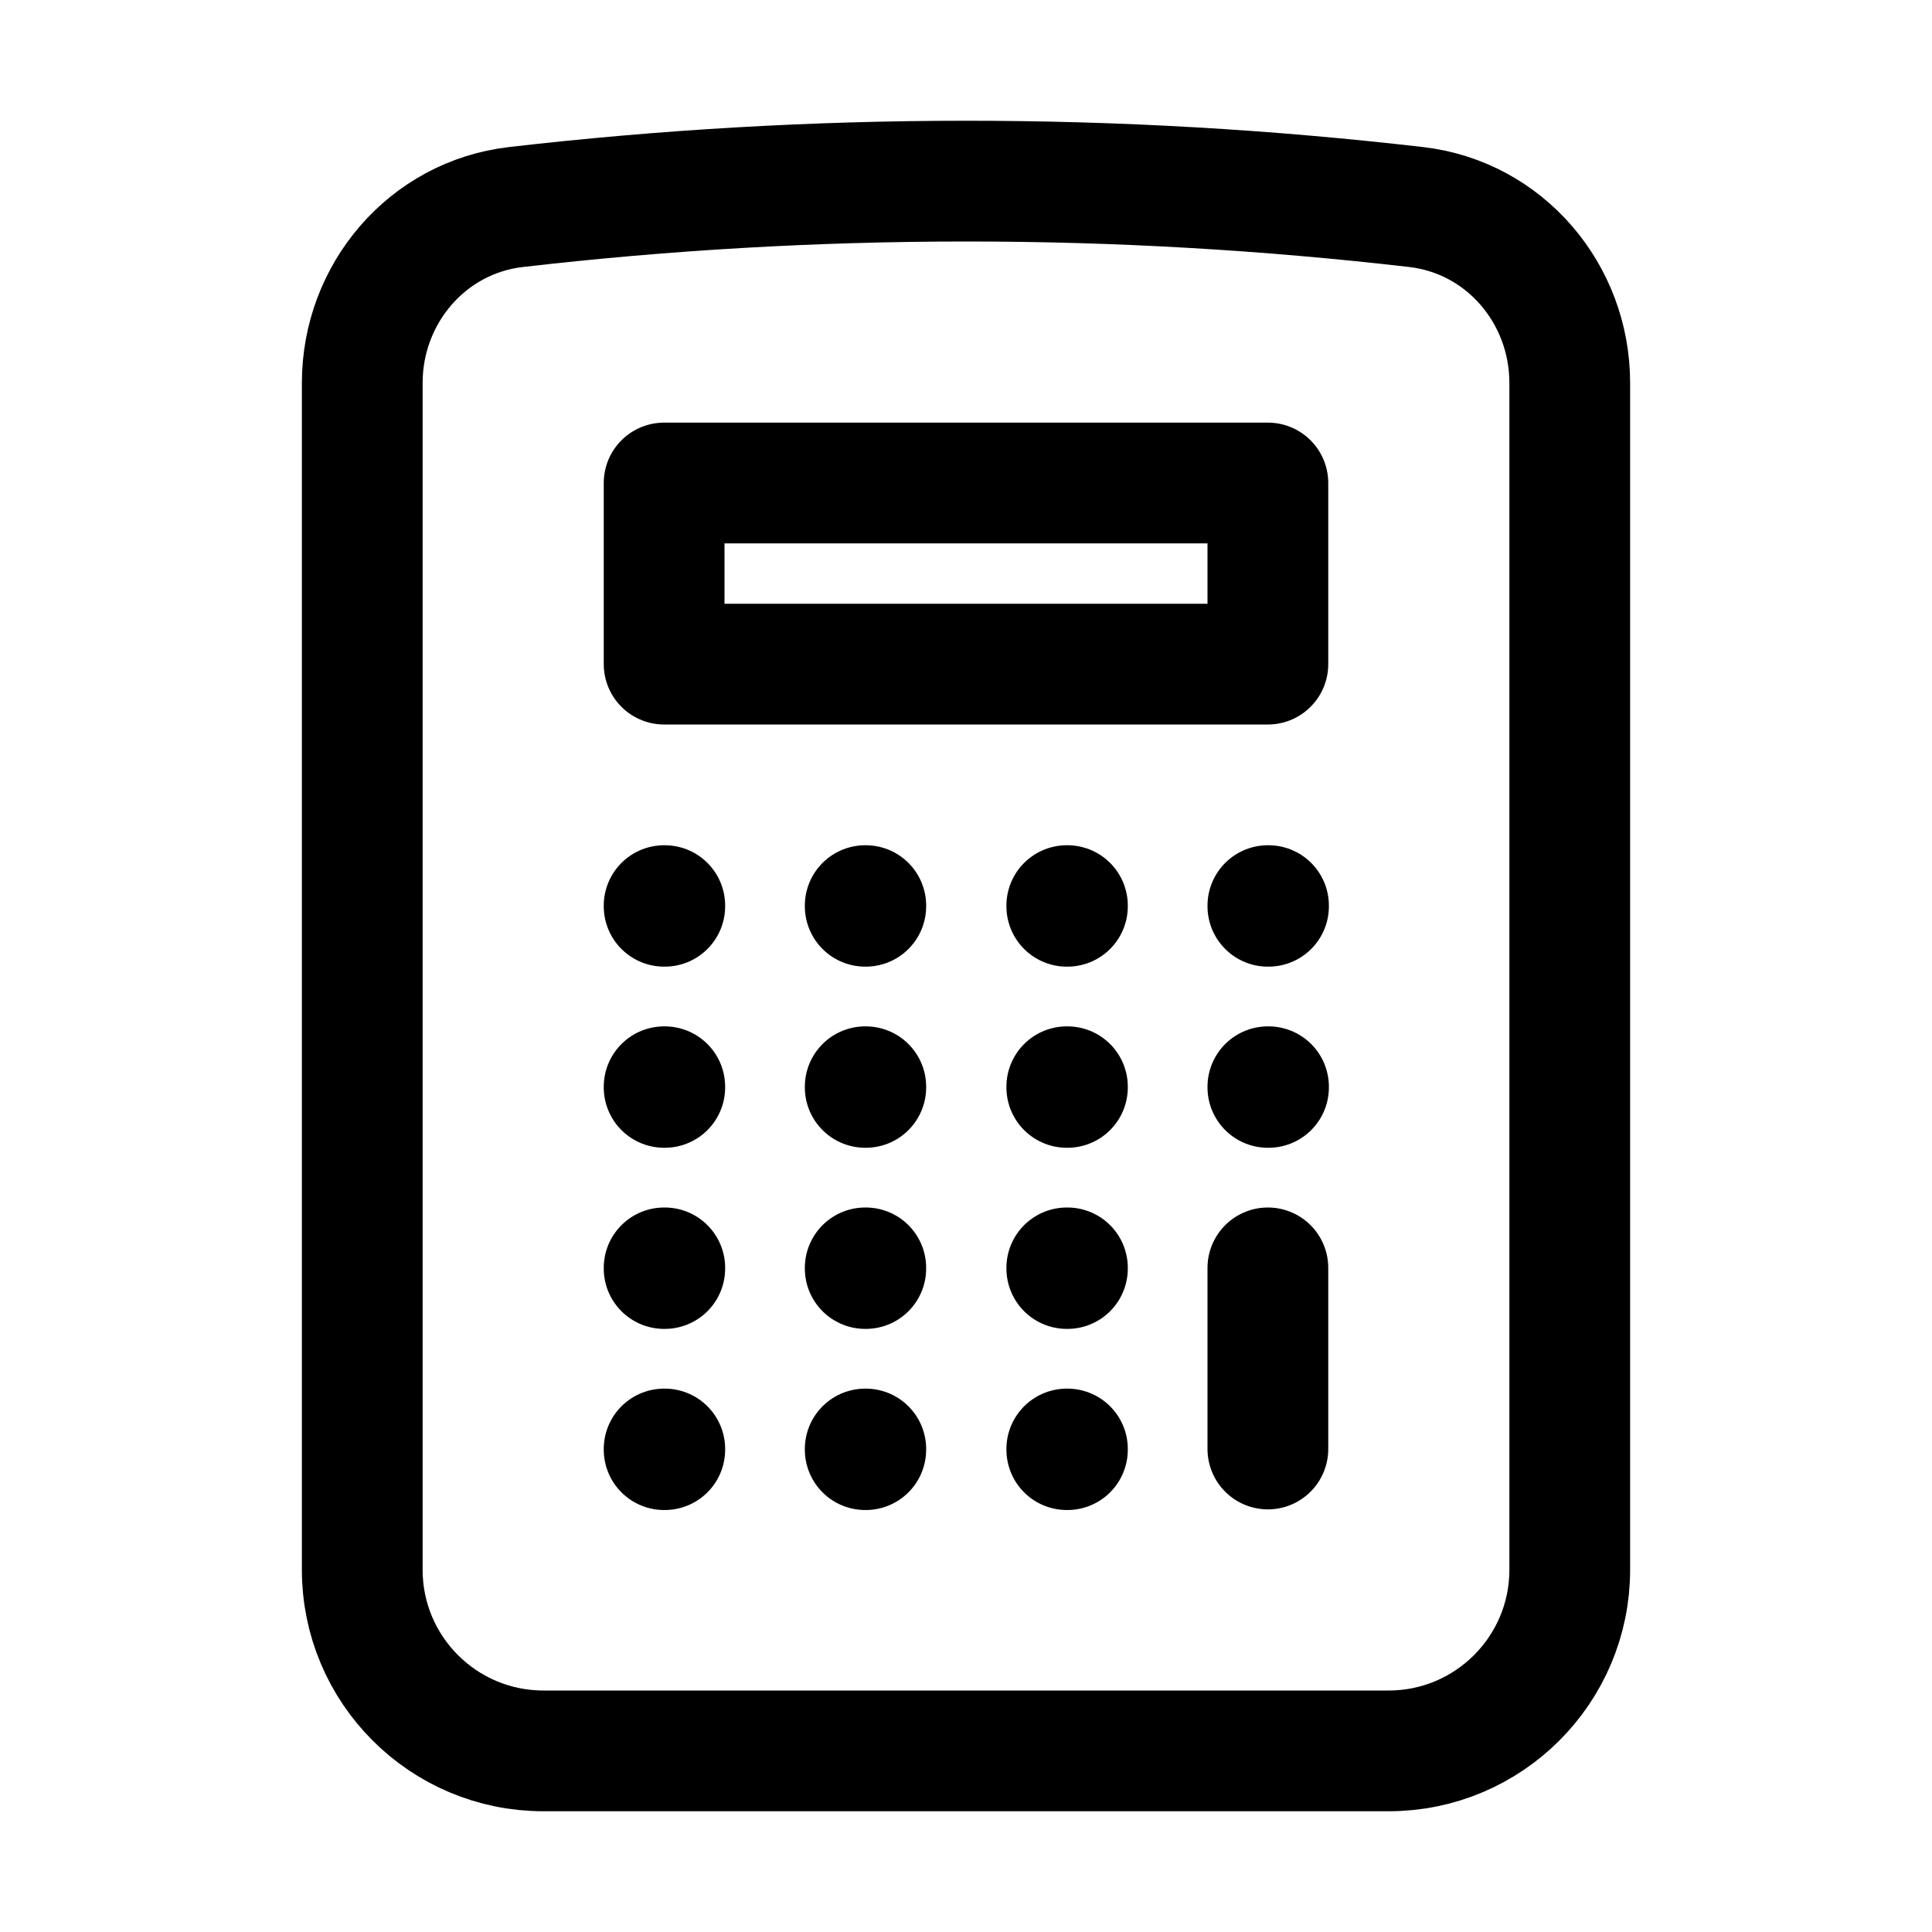
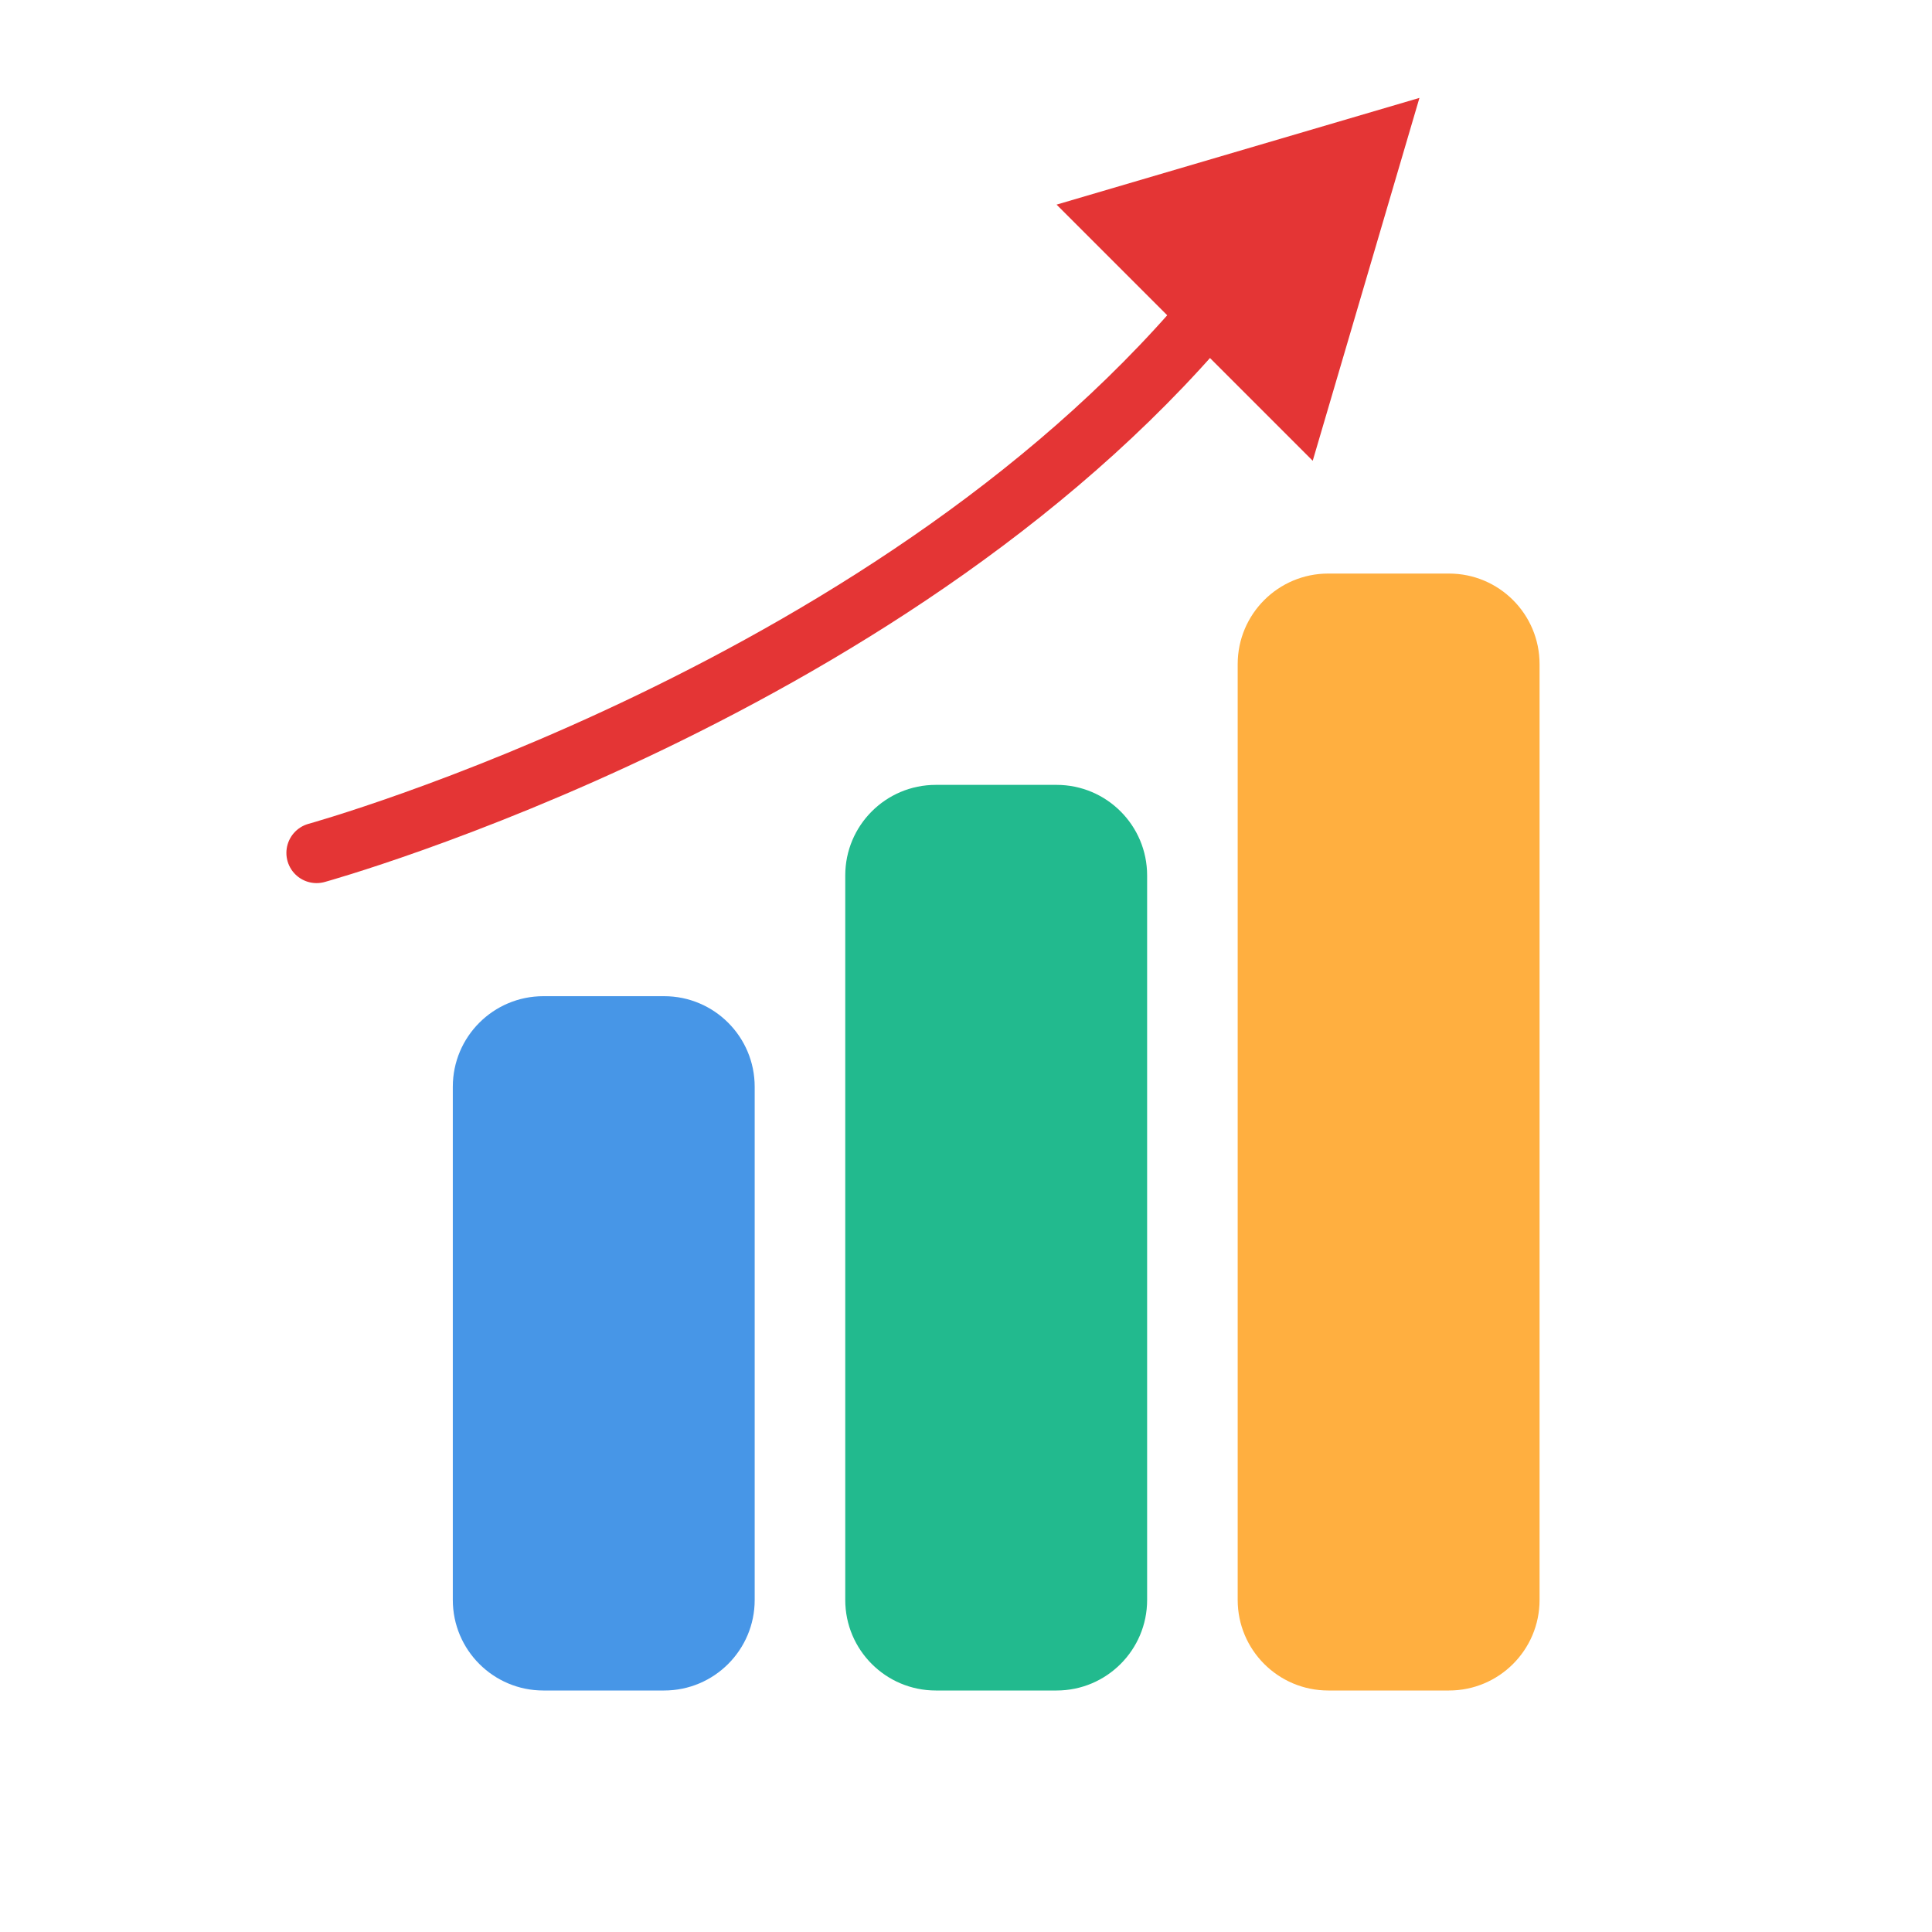
- <svg xmlns="http://www.w3.org/2000/svg" fill="none" viewBox="0 0 24 24" stroke-width="1.5" height="18x" width="18px" stroke="currentColor" class="w-6 h-6">
-   <path stroke-linecap="round" stroke-linejoin="round" d="M15.75 15.75V18m-7.5-6.75h.008v.008H8.25v-.008Zm0 2.25h.008v.008H8.25V13.5Zm0 2.25h.008v.008H8.25v-.008Zm0 2.25h.008v.008H8.25V18Zm2.498-6.75h.007v.008h-.007v-.008Zm0 2.25h.007v.008h-.007V13.5Zm0 2.25h.007v.008h-.007v-.008Zm0 2.25h.007v.008h-.007V18Zm2.504-6.75h.008v.008h-.008v-.008Zm0 2.25h.008v.008h-.008V13.5Zm0 2.25h.008v.008h-.008v-.008Zm0 2.25h.008v.008h-.008V18Zm2.498-6.75h.008v.008h-.008v-.008Zm0 2.25h.008v.008h-.008V13.5ZM8.25 6h7.5v2.25h-7.5V6ZM12 2.25c-1.892 0-3.758.11-5.593.322C5.307 2.7 4.5 3.65 4.5 4.757V19.5a2.25 2.25 0 0 0 2.25 2.25h10.5a2.25 2.25 0 0 0 2.25-2.25V4.757c0-1.108-.806-2.057-1.907-2.185A48.507 48.507 0 0 0 12 2.25Z" />
+ <svg xmlns="http://www.w3.org/2000/svg" width="24px" height="24px" viewBox="0 0 64 64">
+   <g fill="none" fill-rule="evenodd">
+     <rect width="10" height="23" x="15" y="33" fill="#4796E7" rx="3" />
+     <rect width="10" height="30" x="28" y="26" fill="#22BA8E" rx="3" />
+     <rect width="10" height="37" x="41" y="19" fill="#FFAF40" rx="3" />
+     <path stroke="#E43535" stroke-linecap="round" stroke-width="2" d="M10.487,28.254 C10.487,28.254 29.965,22.869 40.558,9.759" />
+     <polygon fill="#E43535" points="43.132 1.632 49.132 12.632 37.132 12.632" transform="rotate(45 43.132 7.132)" />
+   </g>
</svg>
